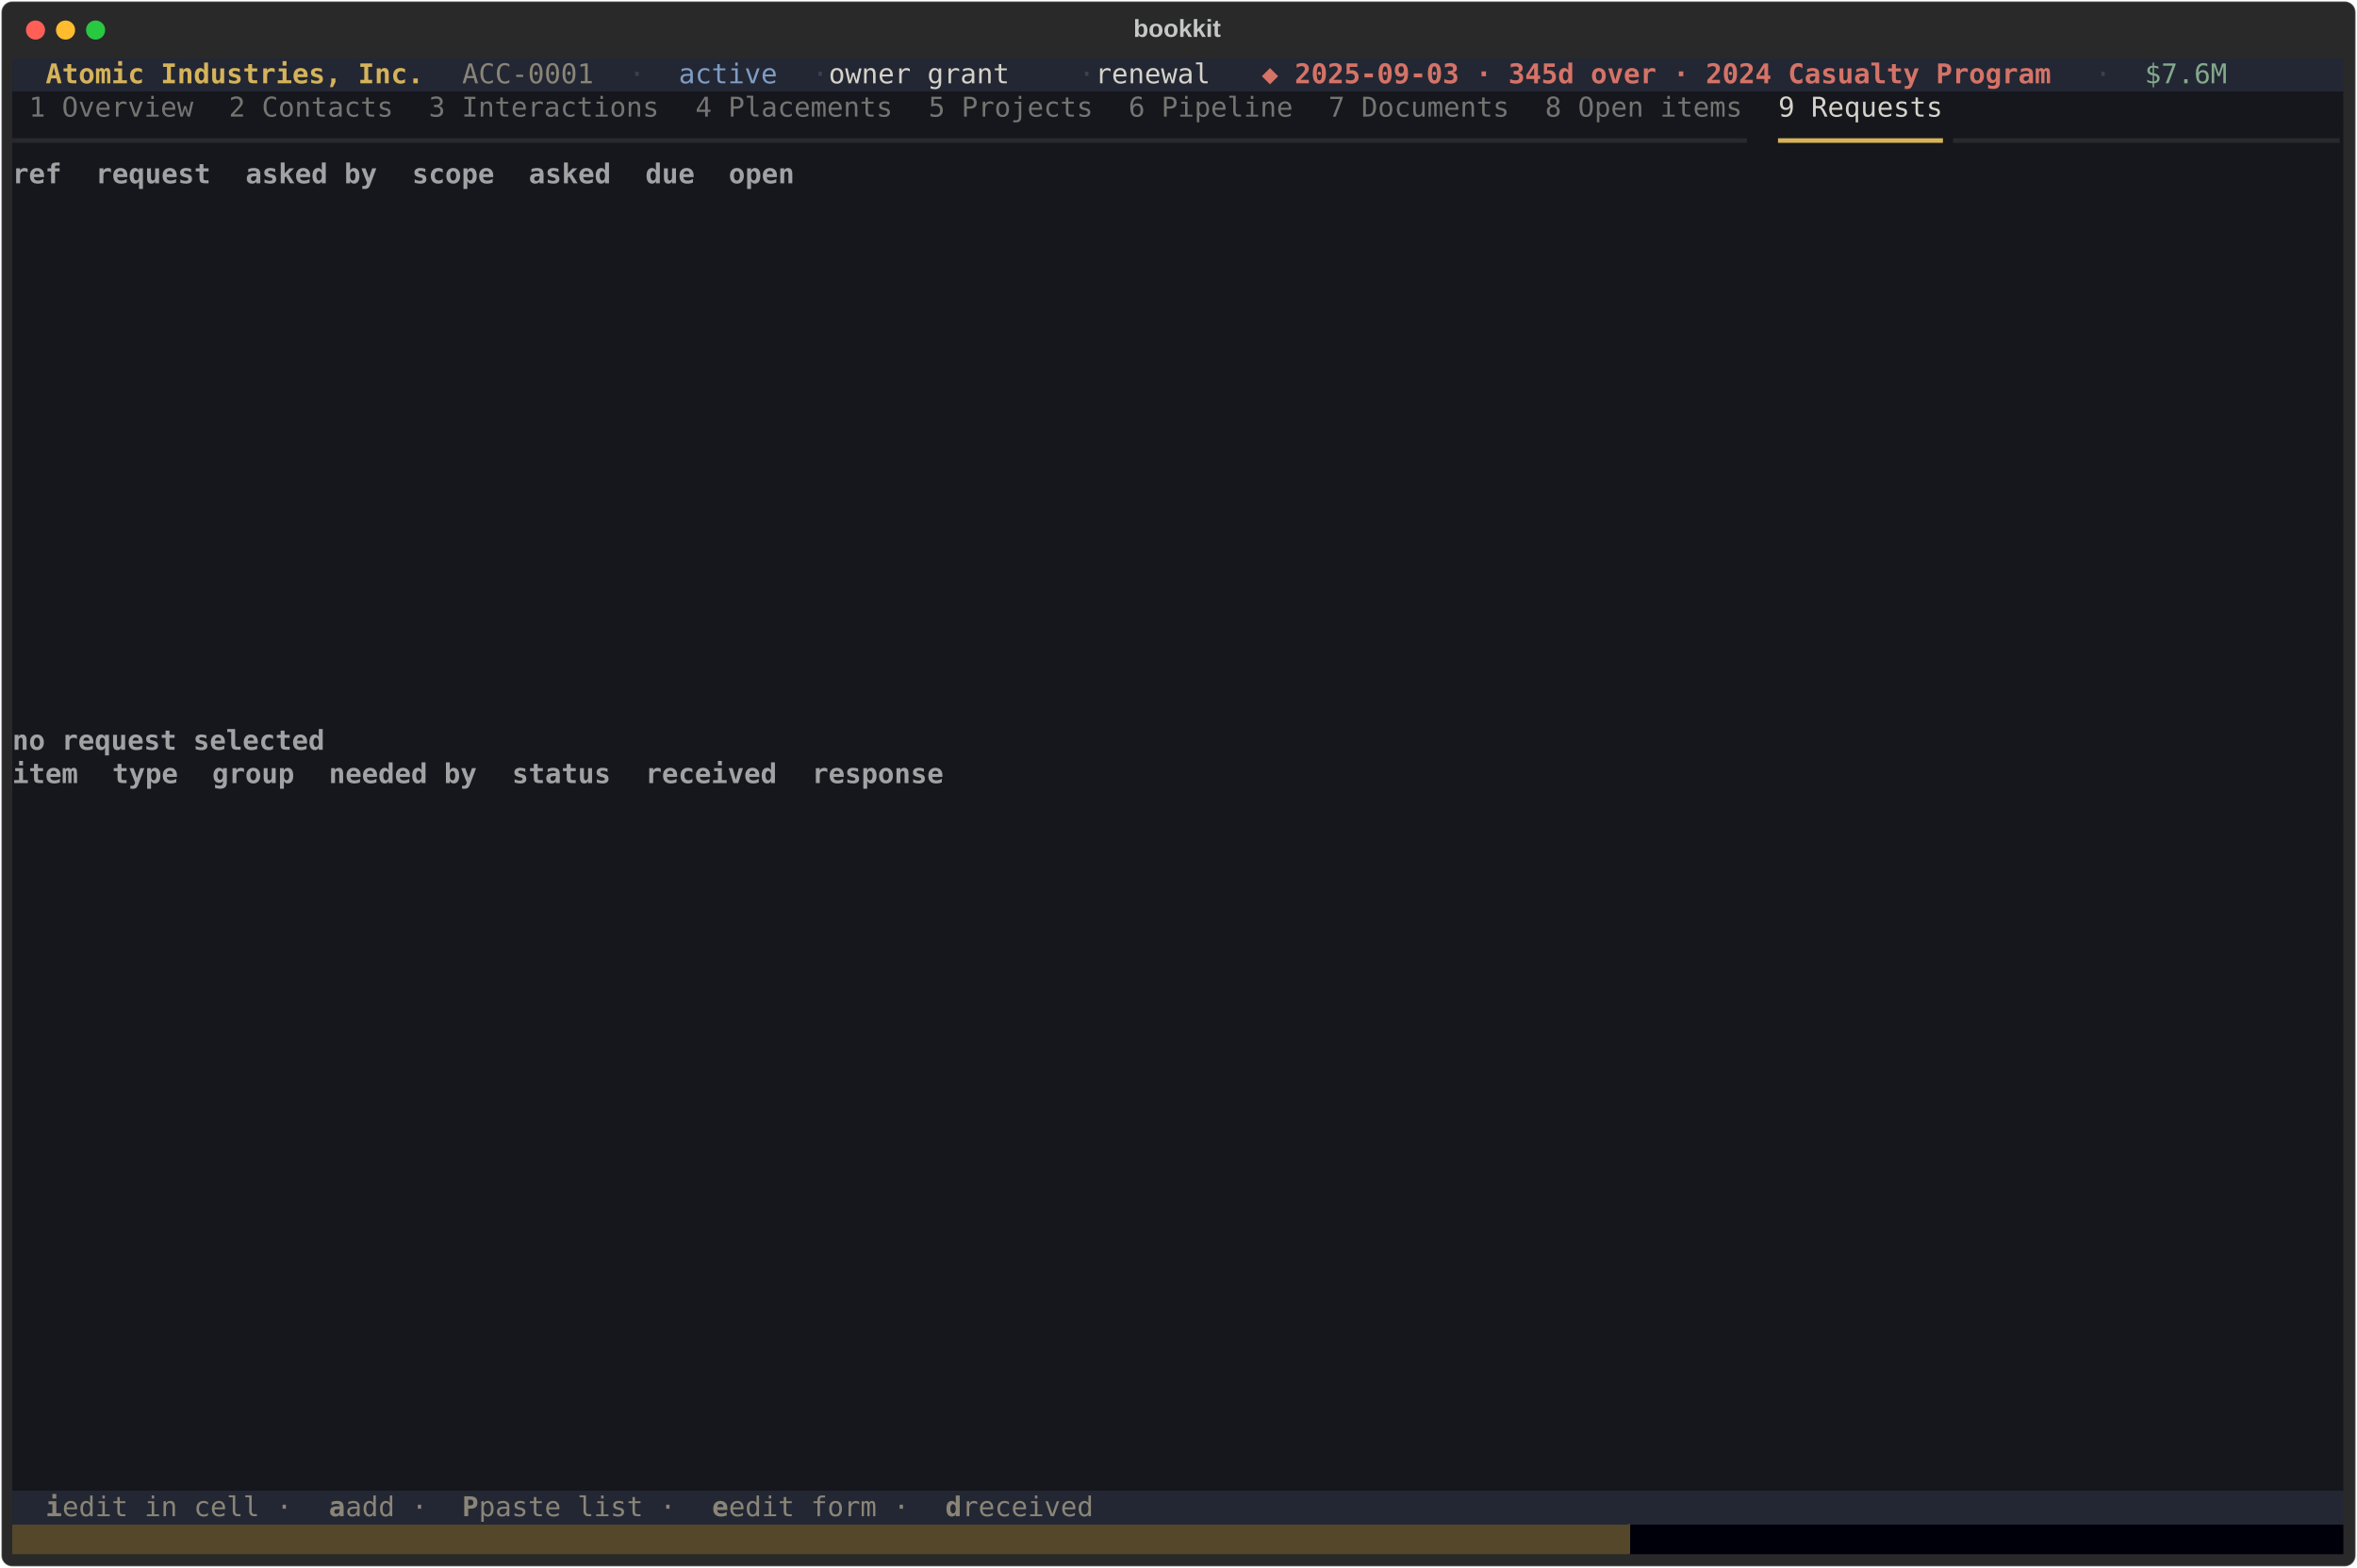
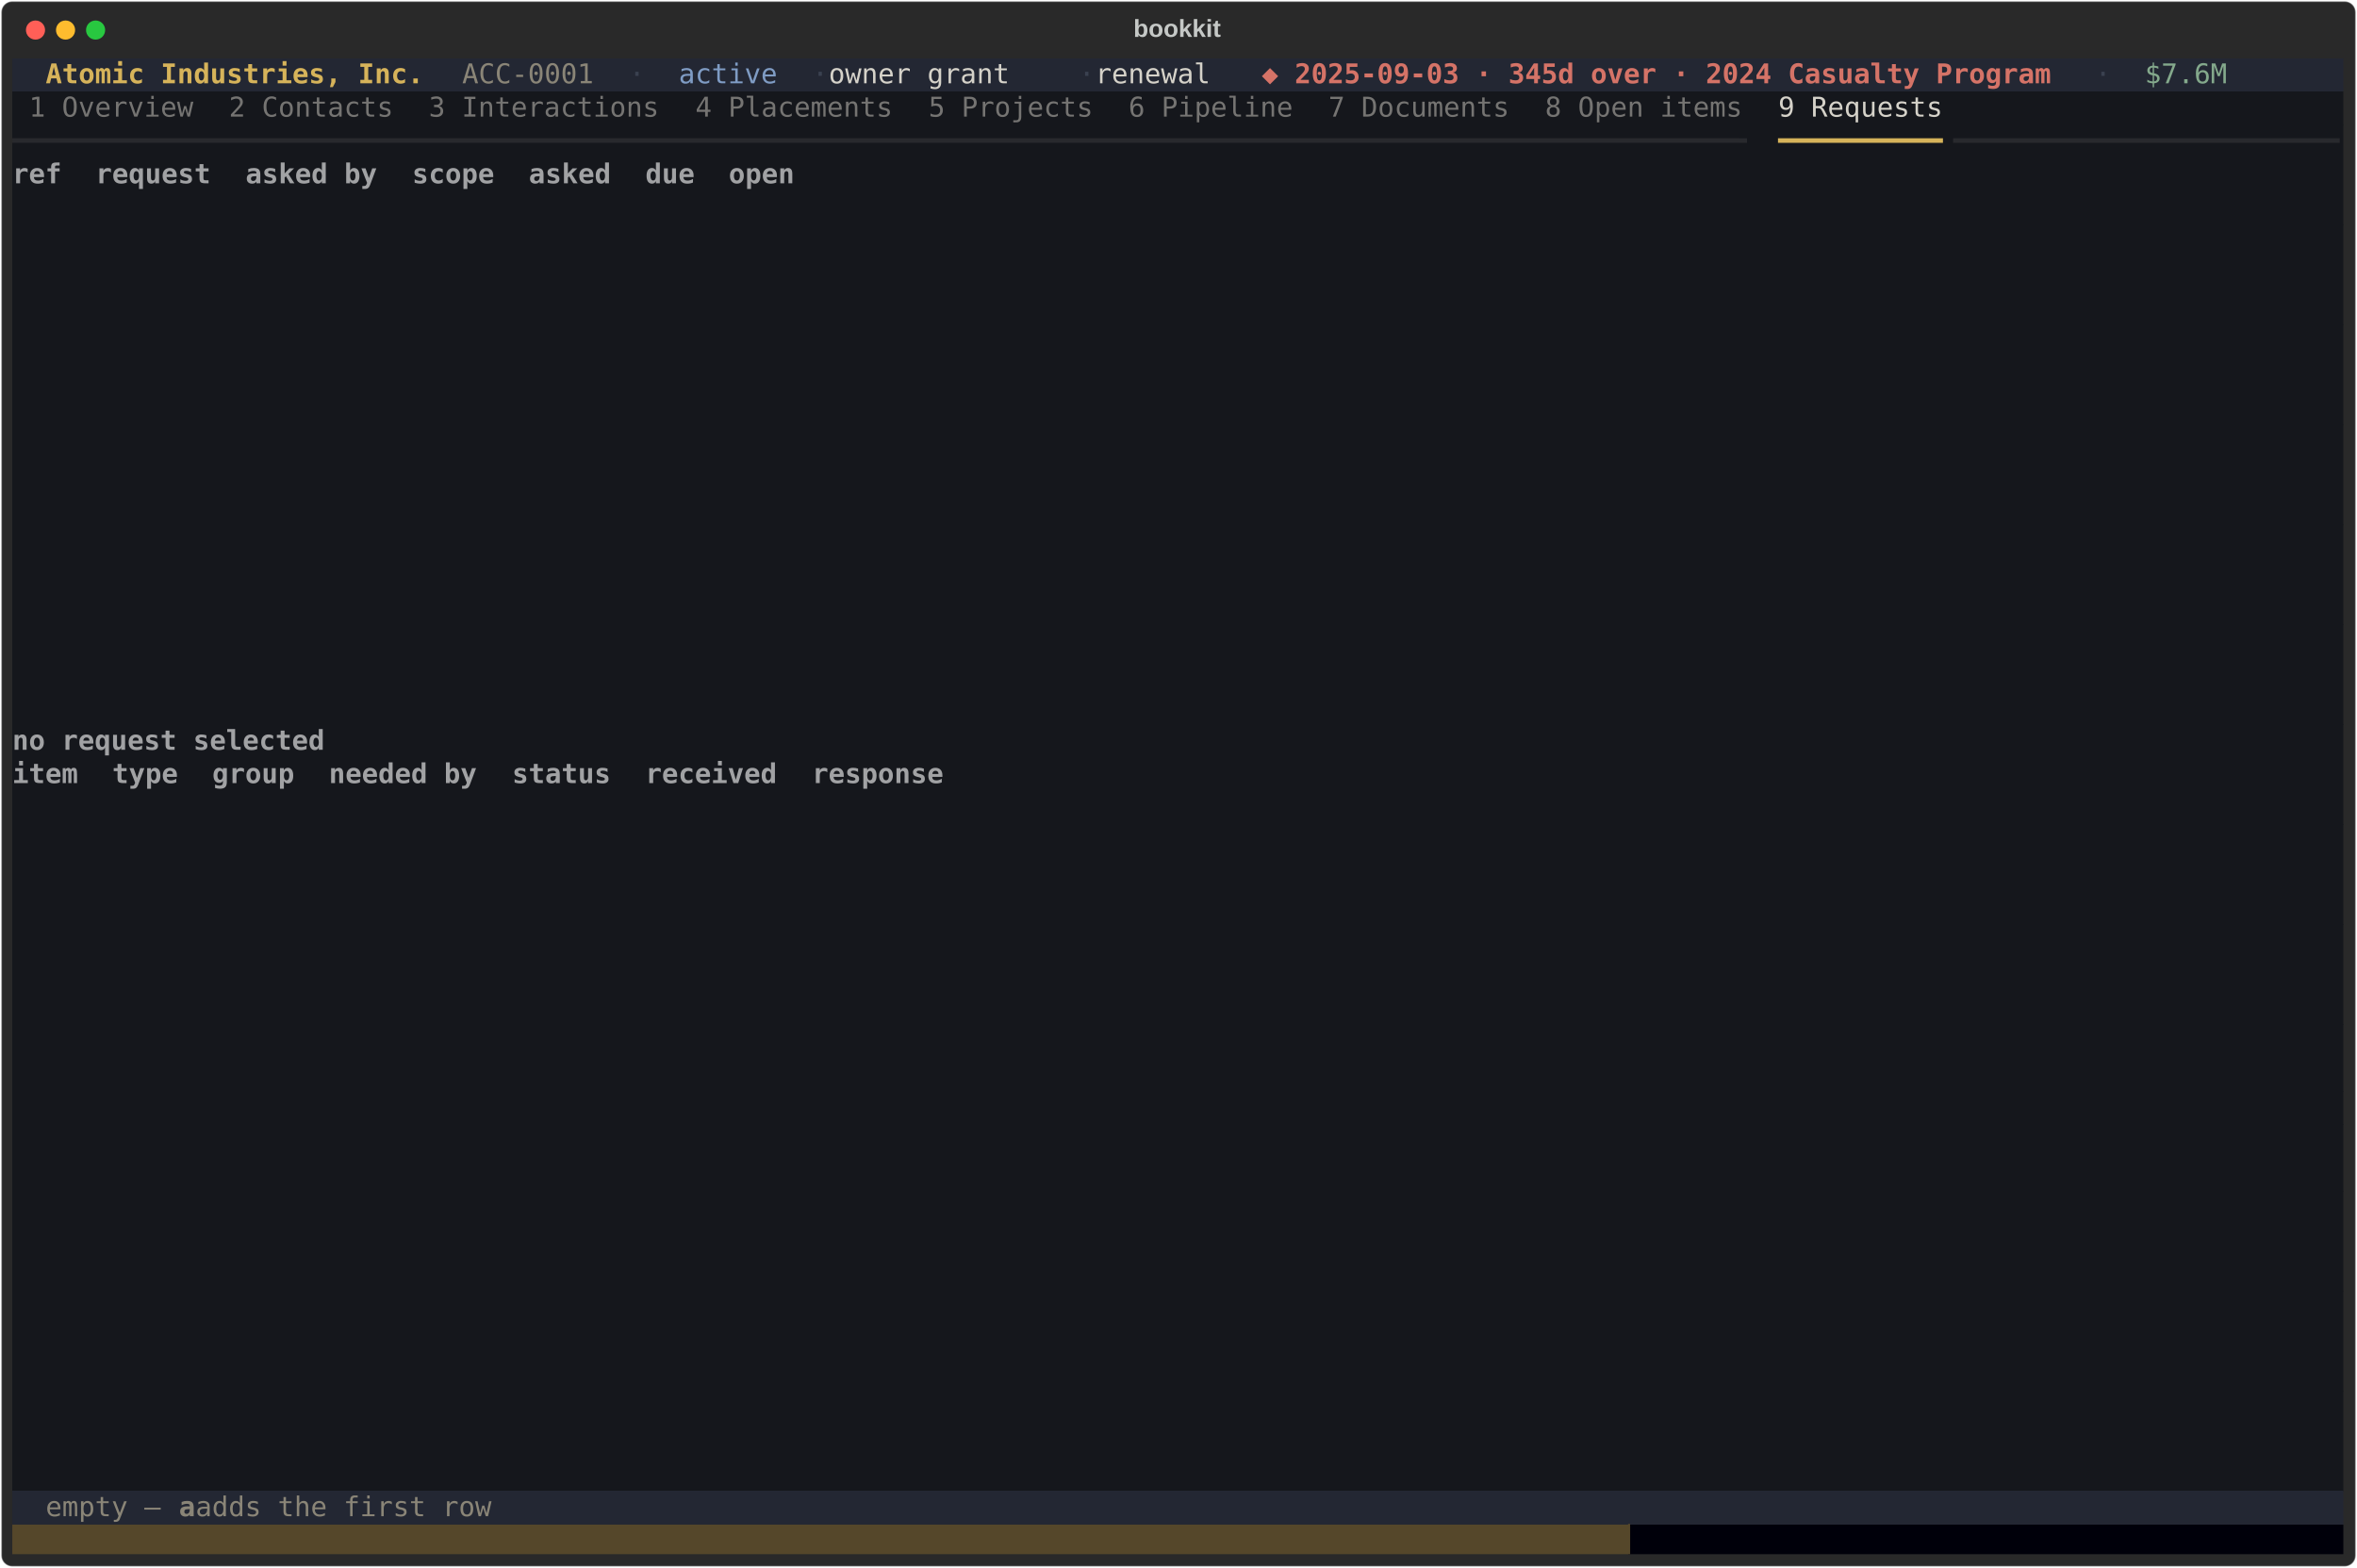
<svg xmlns="http://www.w3.org/2000/svg" class="rich-terminal" viewBox="0 0 1726 1148.0">
  <style>

    @font-face {
        font-family: "Fira Code";
        src: local("FiraCode-Regular"),
                url("https://cdnjs.cloudflare.com/ajax/libs/firacode/6.2.0/woff2/FiraCode-Regular.woff2") format("woff2"),
                url("https://cdnjs.cloudflare.com/ajax/libs/firacode/6.2.0/woff/FiraCode-Regular.woff") format("woff");
        font-style: normal;
        font-weight: 400;
    }
    @font-face {
        font-family: "Fira Code";
        src: local("FiraCode-Bold"),
                url("https://cdnjs.cloudflare.com/ajax/libs/firacode/6.2.0/woff2/FiraCode-Bold.woff2") format("woff2"),
                url("https://cdnjs.cloudflare.com/ajax/libs/firacode/6.2.0/woff/FiraCode-Bold.woff") format("woff");
        font-style: bold;
        font-weight: 700;
    }

    .terminal-matrix {
        font-family: Fira Code, monospace;
        font-size: 20px;
        line-height: 24.4px;
        font-variant-east-asian: full-width;
    }

    .terminal-title {
        font-size: 18px;
        font-weight: bold;
        font-family: arial;
    }

    .terminal-r1 { fill: #c5c8c6 }
.terminal-r2 { fill: #d6b35a;font-weight: bold }
.terminal-r3 { fill: #d5d2c9 }
.terminal-r4 { fill: #8a8577 }
.terminal-r5 { fill: #3a4150 }
.terminal-r6 { fill: #7f9cc4 }
.terminal-r7 { fill: #d57367;font-weight: bold }
.terminal-r8 { fill: #84a98c }
.terminal-r9 { fill: #757472 }
.terminal-r10 { fill: #28292d }
.terminal-r11 { fill: #d6b35a }
.terminal-r12 { fill: #a1a2a4;font-weight: bold }
.terminal-r13 { fill: #8a8577;font-weight: bold }
.terminal-r14 { fill: #232733 }
.terminal-r15 { fill: #55472a }
    </style>
  <defs>
    <clipPath id="terminal-clip-terminal">
      <rect x="0" y="0" width="1707.0" height="1097.0" />
    </clipPath>
    <clipPath id="terminal-line-0">
      <rect x="0" y="1.5" width="1708" height="24.65" />
    </clipPath>
    <clipPath id="terminal-line-1">
      <rect x="0" y="25.9" width="1708" height="24.65" />
    </clipPath>
    <clipPath id="terminal-line-2">
      <rect x="0" y="50.3" width="1708" height="24.65" />
    </clipPath>
    <clipPath id="terminal-line-3">
      <rect x="0" y="74.7" width="1708" height="24.65" />
    </clipPath>
    <clipPath id="terminal-line-4">
      <rect x="0" y="99.1" width="1708" height="24.65" />
    </clipPath>
    <clipPath id="terminal-line-5">
      <rect x="0" y="123.5" width="1708" height="24.65" />
    </clipPath>
    <clipPath id="terminal-line-6">
      <rect x="0" y="147.9" width="1708" height="24.65" />
    </clipPath>
    <clipPath id="terminal-line-7">
      <rect x="0" y="172.3" width="1708" height="24.65" />
    </clipPath>
    <clipPath id="terminal-line-8">
      <rect x="0" y="196.7" width="1708" height="24.65" />
    </clipPath>
    <clipPath id="terminal-line-9">
      <rect x="0" y="221.1" width="1708" height="24.65" />
    </clipPath>
    <clipPath id="terminal-line-10">
      <rect x="0" y="245.5" width="1708" height="24.65" />
    </clipPath>
    <clipPath id="terminal-line-11">
      <rect x="0" y="269.9" width="1708" height="24.65" />
    </clipPath>
    <clipPath id="terminal-line-12">
      <rect x="0" y="294.3" width="1708" height="24.65" />
    </clipPath>
    <clipPath id="terminal-line-13">
      <rect x="0" y="318.7" width="1708" height="24.65" />
    </clipPath>
    <clipPath id="terminal-line-14">
      <rect x="0" y="343.1" width="1708" height="24.65" />
    </clipPath>
    <clipPath id="terminal-line-15">
      <rect x="0" y="367.5" width="1708" height="24.65" />
    </clipPath>
    <clipPath id="terminal-line-16">
      <rect x="0" y="391.9" width="1708" height="24.65" />
    </clipPath>
    <clipPath id="terminal-line-17">
      <rect x="0" y="416.3" width="1708" height="24.65" />
    </clipPath>
    <clipPath id="terminal-line-18">
      <rect x="0" y="440.7" width="1708" height="24.65" />
    </clipPath>
    <clipPath id="terminal-line-19">
      <rect x="0" y="465.1" width="1708" height="24.65" />
    </clipPath>
    <clipPath id="terminal-line-20">
      <rect x="0" y="489.5" width="1708" height="24.65" />
    </clipPath>
    <clipPath id="terminal-line-21">
      <rect x="0" y="513.9" width="1708" height="24.65" />
    </clipPath>
    <clipPath id="terminal-line-22">
      <rect x="0" y="538.3" width="1708" height="24.65" />
    </clipPath>
    <clipPath id="terminal-line-23">
      <rect x="0" y="562.7" width="1708" height="24.65" />
    </clipPath>
    <clipPath id="terminal-line-24">
      <rect x="0" y="587.1" width="1708" height="24.65" />
    </clipPath>
    <clipPath id="terminal-line-25">
      <rect x="0" y="611.5" width="1708" height="24.65" />
    </clipPath>
    <clipPath id="terminal-line-26">
      <rect x="0" y="635.9" width="1708" height="24.65" />
    </clipPath>
    <clipPath id="terminal-line-27">
      <rect x="0" y="660.3" width="1708" height="24.65" />
    </clipPath>
    <clipPath id="terminal-line-28">
      <rect x="0" y="684.7" width="1708" height="24.65" />
    </clipPath>
    <clipPath id="terminal-line-29">
      <rect x="0" y="709.1" width="1708" height="24.65" />
    </clipPath>
    <clipPath id="terminal-line-30">
      <rect x="0" y="733.5" width="1708" height="24.65" />
    </clipPath>
    <clipPath id="terminal-line-31">
      <rect x="0" y="757.9" width="1708" height="24.65" />
    </clipPath>
    <clipPath id="terminal-line-32">
      <rect x="0" y="782.3" width="1708" height="24.65" />
    </clipPath>
    <clipPath id="terminal-line-33">
      <rect x="0" y="806.7" width="1708" height="24.65" />
    </clipPath>
    <clipPath id="terminal-line-34">
      <rect x="0" y="831.1" width="1708" height="24.65" />
    </clipPath>
    <clipPath id="terminal-line-35">
      <rect x="0" y="855.5" width="1708" height="24.65" />
    </clipPath>
    <clipPath id="terminal-line-36">
      <rect x="0" y="879.9" width="1708" height="24.65" />
    </clipPath>
    <clipPath id="terminal-line-37">
      <rect x="0" y="904.3" width="1708" height="24.65" />
    </clipPath>
    <clipPath id="terminal-line-38">
      <rect x="0" y="928.7" width="1708" height="24.65" />
    </clipPath>
    <clipPath id="terminal-line-39">
      <rect x="0" y="953.1" width="1708" height="24.65" />
    </clipPath>
    <clipPath id="terminal-line-40">
      <rect x="0" y="977.5" width="1708" height="24.65" />
    </clipPath>
    <clipPath id="terminal-line-41">
      <rect x="0" y="1001.9" width="1708" height="24.65" />
    </clipPath>
    <clipPath id="terminal-line-42">
      <rect x="0" y="1026.3" width="1708" height="24.65" />
    </clipPath>
    <clipPath id="terminal-line-43">
      <rect x="0" y="1050.7" width="1708" height="24.65" />
    </clipPath>
  </defs>
  <rect fill="#292929" stroke="rgba(255,255,255,0.35)" stroke-width="1" x="1" y="1" width="1724" height="1146" rx="8" />
  <text class="terminal-title" fill="#c5c8c6" text-anchor="middle" x="862" y="27">bookkit</text>
  <g transform="translate(26,22)">
    <circle cx="0" cy="0" r="7" fill="#ff5f57" />
    <circle cx="22" cy="0" r="7" fill="#febc2e" />
    <circle cx="44" cy="0" r="7" fill="#28c840" />
  </g>
  <g transform="translate(9, 41)" clip-path="url(#terminal-clip-terminal)">
    <rect fill="#232733" x="0" y="1.5" width="24.4" height="24.65" shape-rendering="crispEdges" />
    <rect fill="#232733" x="24.4" y="1.5" width="280.6" height="24.65" shape-rendering="crispEdges" />
    <rect fill="#232733" x="305" y="1.5" width="24.4" height="24.65" shape-rendering="crispEdges" />
    <rect fill="#232733" x="329.4" y="1.5" width="97.6" height="24.65" shape-rendering="crispEdges" />
    <rect fill="#232733" x="427" y="1.5" width="24.4" height="24.65" shape-rendering="crispEdges" />
    <rect fill="#232733" x="451.4" y="1.5" width="12.2" height="24.65" shape-rendering="crispEdges" />
    <rect fill="#232733" x="463.6" y="1.5" width="24.4" height="24.65" shape-rendering="crispEdges" />
    <rect fill="#232733" x="488" y="1.5" width="73.2" height="24.65" shape-rendering="crispEdges" />
    <rect fill="#232733" x="561.2" y="1.5" width="24.4" height="24.65" shape-rendering="crispEdges" />
    <rect fill="#232733" x="585.6" y="1.5" width="12.2" height="24.65" shape-rendering="crispEdges" />
    <rect fill="#232733" x="597.8" y="1.5" width="183" height="24.65" shape-rendering="crispEdges" />
    <rect fill="#232733" x="780.8" y="1.5" width="12.2" height="24.65" shape-rendering="crispEdges" />
    <rect fill="#232733" x="793" y="1.5" width="122" height="24.65" shape-rendering="crispEdges" />
    <rect fill="#232733" x="915" y="1.5" width="585.6" height="24.65" shape-rendering="crispEdges" />
    <rect fill="#232733" x="1500.6" y="1.5" width="24.4" height="24.65" shape-rendering="crispEdges" />
    <rect fill="#232733" x="1525" y="1.5" width="12.2" height="24.65" shape-rendering="crispEdges" />
    <rect fill="#232733" x="1537.2" y="1.5" width="24.4" height="24.65" shape-rendering="crispEdges" />
    <rect fill="#232733" x="1561.6" y="1.5" width="61" height="24.65" shape-rendering="crispEdges" />
    <rect fill="#232733" x="1622.6" y="1.5" width="85.4" height="24.65" shape-rendering="crispEdges" />
    <rect fill="#15171c" x="0" y="25.9" width="12.2" height="24.65" shape-rendering="crispEdges" />
    <rect fill="#15171c" x="12.2" y="25.9" width="122" height="24.65" shape-rendering="crispEdges" />
    <rect fill="#15171c" x="134.2" y="25.9" width="24.4" height="24.65" shape-rendering="crispEdges" />
    <rect fill="#15171c" x="158.6" y="25.9" width="122" height="24.65" shape-rendering="crispEdges" />
    <rect fill="#15171c" x="280.6" y="25.9" width="24.4" height="24.65" shape-rendering="crispEdges" />
    <rect fill="#15171c" x="305" y="25.9" width="170.8" height="24.65" shape-rendering="crispEdges" />
    <rect fill="#15171c" x="475.8" y="25.9" width="24.4" height="24.65" shape-rendering="crispEdges" />
    <rect fill="#15171c" x="500.2" y="25.9" width="146.4" height="24.65" shape-rendering="crispEdges" />
    <rect fill="#15171c" x="646.6" y="25.9" width="24.4" height="24.65" shape-rendering="crispEdges" />
    <rect fill="#15171c" x="671" y="25.9" width="122" height="24.65" shape-rendering="crispEdges" />
    <rect fill="#15171c" x="793" y="25.9" width="24.4" height="24.65" shape-rendering="crispEdges" />
    <rect fill="#15171c" x="817.4" y="25.9" width="122" height="24.65" shape-rendering="crispEdges" />
    <rect fill="#15171c" x="939.4" y="25.9" width="24.4" height="24.65" shape-rendering="crispEdges" />
    <rect fill="#15171c" x="963.8" y="25.9" width="134.2" height="24.65" shape-rendering="crispEdges" />
    <rect fill="#15171c" x="1098" y="25.9" width="24.4" height="24.65" shape-rendering="crispEdges" />
    <rect fill="#15171c" x="1122.4" y="25.9" width="146.4" height="24.65" shape-rendering="crispEdges" />
    <rect fill="#15171c" x="1268.8" y="25.9" width="24.4" height="24.65" shape-rendering="crispEdges" />
    <rect fill="#15171c" x="1293.2" y="25.9" width="122" height="24.65" shape-rendering="crispEdges" />
    <rect fill="#15171c" x="1415.2" y="25.9" width="292.8" height="24.65" shape-rendering="crispEdges" />
    <rect fill="#15171c" x="0" y="50.3" width="1293.2" height="24.65" shape-rendering="crispEdges" />
    <rect fill="#15171c" x="1293.2" y="50.3" width="122" height="24.65" shape-rendering="crispEdges" />
    <rect fill="#15171c" x="1415.2" y="50.3" width="292.8" height="24.65" shape-rendering="crispEdges" />
    <rect fill="#15171c" x="0" y="74.7" width="61" height="24.65" shape-rendering="crispEdges" />
    <rect fill="#15171c" x="61" y="74.7" width="109.8" height="24.65" shape-rendering="crispEdges" />
    <rect fill="#15171c" x="170.8" y="74.7" width="122" height="24.65" shape-rendering="crispEdges" />
    <rect fill="#15171c" x="292.8" y="74.7" width="85.4" height="24.65" shape-rendering="crispEdges" />
    <rect fill="#15171c" x="378.2" y="74.7" width="85.4" height="24.65" shape-rendering="crispEdges" />
    <rect fill="#15171c" x="463.6" y="74.7" width="61" height="24.65" shape-rendering="crispEdges" />
    <rect fill="#15171c" x="524.6" y="74.7" width="73.2" height="24.65" shape-rendering="crispEdges" />
    <rect fill="#15171c" x="597.8" y="74.7" width="1110.2" height="24.65" shape-rendering="crispEdges" />
    <rect fill="#15171c" x="0" y="99.1" width="1708" height="24.65" shape-rendering="crispEdges" />
    <rect fill="#15171c" x="0" y="123.5" width="1708" height="24.65" shape-rendering="crispEdges" />
    <rect fill="#15171c" x="0" y="147.9" width="1708" height="24.65" shape-rendering="crispEdges" />
    <rect fill="#15171c" x="0" y="172.3" width="1708" height="24.65" shape-rendering="crispEdges" />
    <rect fill="#15171c" x="0" y="196.7" width="1708" height="24.65" shape-rendering="crispEdges" />
    <rect fill="#15171c" x="0" y="221.1" width="1708" height="24.65" shape-rendering="crispEdges" />
    <rect fill="#15171c" x="0" y="245.5" width="1708" height="24.65" shape-rendering="crispEdges" />
    <rect fill="#15171c" x="0" y="269.9" width="1708" height="24.65" shape-rendering="crispEdges" />
    <rect fill="#15171c" x="0" y="294.3" width="1708" height="24.65" shape-rendering="crispEdges" />
    <rect fill="#15171c" x="0" y="318.7" width="1708" height="24.65" shape-rendering="crispEdges" />
    <rect fill="#15171c" x="0" y="343.1" width="1708" height="24.65" shape-rendering="crispEdges" />
    <rect fill="#15171c" x="0" y="367.5" width="1708" height="24.65" shape-rendering="crispEdges" />
    <rect fill="#15171c" x="0" y="391.9" width="1708" height="24.65" shape-rendering="crispEdges" />
    <rect fill="#15171c" x="0" y="416.3" width="1708" height="24.65" shape-rendering="crispEdges" />
    <rect fill="#15171c" x="0" y="440.7" width="1708" height="24.65" shape-rendering="crispEdges" />
    <rect fill="#15171c" x="0" y="465.1" width="1708" height="24.65" shape-rendering="crispEdges" />
    <rect fill="#15171c" x="0" y="489.5" width="231.8" height="24.65" shape-rendering="crispEdges" />
    <rect fill="#15171c" x="231.8" y="489.5" width="1476.2" height="24.65" shape-rendering="crispEdges" />
    <rect fill="#15171c" x="0" y="513.9" width="73.2" height="24.65" shape-rendering="crispEdges" />
    <rect fill="#15171c" x="73.2" y="513.9" width="73.2" height="24.65" shape-rendering="crispEdges" />
    <rect fill="#15171c" x="146.4" y="513.9" width="85.4" height="24.65" shape-rendering="crispEdges" />
    <rect fill="#15171c" x="231.8" y="513.9" width="134.2" height="24.65" shape-rendering="crispEdges" />
    <rect fill="#15171c" x="366" y="513.9" width="97.6" height="24.65" shape-rendering="crispEdges" />
    <rect fill="#15171c" x="463.6" y="513.9" width="122" height="24.65" shape-rendering="crispEdges" />
    <rect fill="#15171c" x="585.6" y="513.9" width="122" height="24.65" shape-rendering="crispEdges" />
    <rect fill="#15171c" x="707.6" y="513.9" width="1000.4" height="24.65" shape-rendering="crispEdges" />
    <rect fill="#15171c" x="0" y="538.3" width="1708" height="24.65" shape-rendering="crispEdges" />
    <rect fill="#15171c" x="0" y="562.7" width="1708" height="24.65" shape-rendering="crispEdges" />
    <rect fill="#15171c" x="0" y="587.1" width="1708" height="24.65" shape-rendering="crispEdges" />
    <rect fill="#15171c" x="0" y="611.5" width="1708" height="24.65" shape-rendering="crispEdges" />
    <rect fill="#15171c" x="0" y="635.9" width="1708" height="24.65" shape-rendering="crispEdges" />
    <rect fill="#15171c" x="0" y="660.3" width="1708" height="24.65" shape-rendering="crispEdges" />
    <rect fill="#15171c" x="0" y="684.7" width="1708" height="24.65" shape-rendering="crispEdges" />
    <rect fill="#15171c" x="0" y="709.1" width="1708" height="24.65" shape-rendering="crispEdges" />
    <rect fill="#15171c" x="0" y="733.5" width="1708" height="24.65" shape-rendering="crispEdges" />
    <rect fill="#15171c" x="0" y="757.9" width="1708" height="24.65" shape-rendering="crispEdges" />
    <rect fill="#15171c" x="0" y="782.3" width="1708" height="24.65" shape-rendering="crispEdges" />
    <rect fill="#15171c" x="0" y="806.7" width="1708" height="24.65" shape-rendering="crispEdges" />
    <rect fill="#15171c" x="0" y="831.1" width="1708" height="24.65" shape-rendering="crispEdges" />
    <rect fill="#15171c" x="0" y="855.5" width="1708" height="24.65" shape-rendering="crispEdges" />
    <rect fill="#15171c" x="0" y="879.9" width="1708" height="24.65" shape-rendering="crispEdges" />
    <rect fill="#15171c" x="0" y="904.3" width="1708" height="24.65" shape-rendering="crispEdges" />
    <rect fill="#15171c" x="0" y="928.7" width="1708" height="24.65" shape-rendering="crispEdges" />
    <rect fill="#15171c" x="0" y="953.1" width="1708" height="24.65" shape-rendering="crispEdges" />
    <rect fill="#15171c" x="0" y="977.5" width="1708" height="24.65" shape-rendering="crispEdges" />
    <rect fill="#15171c" x="0" y="1001.9" width="1708" height="24.65" shape-rendering="crispEdges" />
    <rect fill="#15171c" x="0" y="1026.3" width="1708" height="24.65" shape-rendering="crispEdges" />
    <rect fill="#232733" x="0" y="1050.7" width="24.4" height="24.65" shape-rendering="crispEdges" />
-     <rect fill="#232733" x="24.4" y="1050.7" width="12.2" height="24.65" shape-rendering="crispEdges" />
-     <rect fill="#232733" x="36.6" y="1050.7" width="195.2" height="24.65" shape-rendering="crispEdges" />
-     <rect fill="#232733" x="231.8" y="1050.7" width="12.2" height="24.65" shape-rendering="crispEdges" />
-     <rect fill="#232733" x="244" y="1050.7" width="85.4" height="24.65" shape-rendering="crispEdges" />
-     <rect fill="#232733" x="329.4" y="1050.7" width="12.2" height="24.65" shape-rendering="crispEdges" />
-     <rect fill="#232733" x="341.6" y="1050.7" width="170.8" height="24.65" shape-rendering="crispEdges" />
-     <rect fill="#232733" x="512.4" y="1050.7" width="12.2" height="24.65" shape-rendering="crispEdges" />
-     <rect fill="#232733" x="524.6" y="1050.7" width="158.6" height="24.65" shape-rendering="crispEdges" />
-     <rect fill="#232733" x="683.2" y="1050.7" width="12.2" height="24.65" shape-rendering="crispEdges" />
-     <rect fill="#232733" x="695.4" y="1050.7" width="109.8" height="24.65" shape-rendering="crispEdges" />
-     <rect fill="#232733" x="805.2" y="1050.7" width="902.8" height="24.65" shape-rendering="crispEdges" />
+     <rect fill="#232733" x="24.4" y="1050.7" width="97.6" height="24.65" shape-rendering="crispEdges" />
+     <rect fill="#232733" x="122" y="1050.7" width="12.2" height="24.65" shape-rendering="crispEdges" />
+     <rect fill="#232733" x="134.2" y="1050.7" width="231.8" height="24.65" shape-rendering="crispEdges" />
+     <rect fill="#232733" x="366" y="1050.7" width="1342" height="24.65" shape-rendering="crispEdges" />
    <rect fill="#55472a" x="0" y="1075.1" width="1183.4" height="24.65" shape-rendering="crispEdges" />
    <rect fill="#00000a" x="1183.4" y="1075.1" width="12.2" height="24.65" shape-rendering="crispEdges" />
    <rect fill="#00000a" x="1195.6" y="1075.1" width="500.2" height="24.65" shape-rendering="crispEdges" />
    <rect fill="#00000a" x="1695.8" y="1075.1" width="12.2" height="24.65" shape-rendering="crispEdges" />
    <g class="terminal-matrix">
      <text class="terminal-r2" x="24.4" y="20" textLength="280.6" clip-path="url(#terminal-line-0)">Atomic Industries, Inc.</text>
      <text class="terminal-r4" x="329.4" y="20" textLength="97.6" clip-path="url(#terminal-line-0)">ACC-0001</text>
      <text class="terminal-r5" x="451.4" y="20" textLength="12.2" clip-path="url(#terminal-line-0)">·</text>
      <text class="terminal-r6" x="488" y="20" textLength="73.2" clip-path="url(#terminal-line-0)">active</text>
      <text class="terminal-r5" x="585.6" y="20" textLength="12.2" clip-path="url(#terminal-line-0)">·</text>
      <text class="terminal-r3" x="597.8" y="20" textLength="183" clip-path="url(#terminal-line-0)">  owner grant  </text>
      <text class="terminal-r5" x="780.8" y="20" textLength="12.2" clip-path="url(#terminal-line-0)">·</text>
      <text class="terminal-r3" x="793" y="20" textLength="122" clip-path="url(#terminal-line-0)">  renewal </text>
      <text class="terminal-r7" x="915" y="20" textLength="585.6" clip-path="url(#terminal-line-0)">◆ 2025-09-03 · 345d over · 2024 Casualty Program</text>
      <text class="terminal-r5" x="1525" y="20" textLength="12.2" clip-path="url(#terminal-line-0)">·</text>
      <text class="terminal-r8" x="1561.6" y="20" textLength="61" clip-path="url(#terminal-line-0)">$7.6M</text>
      <text class="terminal-r1" x="1708" y="20" textLength="12.2" clip-path="url(#terminal-line-0)">
</text>
      <text class="terminal-r9" x="12.2" y="44.4" textLength="122" clip-path="url(#terminal-line-1)">1 Overview</text>
      <text class="terminal-r9" x="158.6" y="44.4" textLength="122" clip-path="url(#terminal-line-1)">2 Contacts</text>
      <text class="terminal-r9" x="305" y="44.4" textLength="170.8" clip-path="url(#terminal-line-1)">3 Interactions</text>
      <text class="terminal-r9" x="500.2" y="44.4" textLength="146.4" clip-path="url(#terminal-line-1)">4 Placements</text>
      <text class="terminal-r9" x="671" y="44.4" textLength="122" clip-path="url(#terminal-line-1)">5 Projects</text>
      <text class="terminal-r9" x="817.4" y="44.4" textLength="122" clip-path="url(#terminal-line-1)">6 Pipeline</text>
      <text class="terminal-r9" x="963.8" y="44.4" textLength="134.2" clip-path="url(#terminal-line-1)">7 Documents</text>
      <text class="terminal-r9" x="1122.4" y="44.4" textLength="146.4" clip-path="url(#terminal-line-1)">8 Open items</text>
      <text class="terminal-r3" x="1293.2" y="44.4" textLength="122" clip-path="url(#terminal-line-1)">9 Requests</text>
      <text class="terminal-r1" x="1708" y="44.4" textLength="12.2" clip-path="url(#terminal-line-1)">
</text>
      <text class="terminal-r10" x="0" y="68.8" textLength="1293.2" clip-path="url(#terminal-line-2)">━━━━━━━━━━━━━━━━━━━━━━━━━━━━━━━━━━━━━━━━━━━━━━━━━━━━━━━━━━━━━━━━━━━━━━━━━━━━━━━━━━━━━━━━━━━━━━━━━━━━━━━━━╸</text>
      <text class="terminal-r11" x="1293.2" y="68.8" textLength="122" clip-path="url(#terminal-line-2)">━━━━━━━━━━</text>
      <text class="terminal-r10" x="1415.2" y="68.8" textLength="292.8" clip-path="url(#terminal-line-2)">╺━━━━━━━━━━━━━━━━━━━━━━━</text>
      <text class="terminal-r1" x="1708" y="68.8" textLength="12.2" clip-path="url(#terminal-line-2)">
</text>
      <text class="terminal-r12" x="0" y="93.2" textLength="61" clip-path="url(#terminal-line-3)"> ref </text>
      <text class="terminal-r12" x="61" y="93.2" textLength="109.8" clip-path="url(#terminal-line-3)"> request </text>
      <text class="terminal-r12" x="170.8" y="93.2" textLength="122" clip-path="url(#terminal-line-3)"> asked by </text>
      <text class="terminal-r12" x="292.8" y="93.2" textLength="85.4" clip-path="url(#terminal-line-3)"> scope </text>
      <text class="terminal-r12" x="378.2" y="93.2" textLength="85.4" clip-path="url(#terminal-line-3)"> asked </text>
      <text class="terminal-r12" x="463.6" y="93.2" textLength="61" clip-path="url(#terminal-line-3)"> due </text>
      <text class="terminal-r12" x="524.6" y="93.2" textLength="73.2" clip-path="url(#terminal-line-3)"> open </text>
      <text class="terminal-r1" x="1708" y="93.2" textLength="12.2" clip-path="url(#terminal-line-3)">
</text>
      <text class="terminal-r1" x="1708" y="117.6" textLength="12.2" clip-path="url(#terminal-line-4)">
</text>
      <text class="terminal-r1" x="1708" y="142" textLength="12.2" clip-path="url(#terminal-line-5)">
</text>
      <text class="terminal-r1" x="1708" y="166.4" textLength="12.2" clip-path="url(#terminal-line-6)">
</text>
      <text class="terminal-r1" x="1708" y="190.8" textLength="12.2" clip-path="url(#terminal-line-7)">
</text>
      <text class="terminal-r1" x="1708" y="215.2" textLength="12.2" clip-path="url(#terminal-line-8)">
</text>
      <text class="terminal-r1" x="1708" y="239.6" textLength="12.2" clip-path="url(#terminal-line-9)">
</text>
      <text class="terminal-r1" x="1708" y="264" textLength="12.2" clip-path="url(#terminal-line-10)">
</text>
      <text class="terminal-r1" x="1708" y="288.4" textLength="12.2" clip-path="url(#terminal-line-11)">
</text>
      <text class="terminal-r1" x="1708" y="312.8" textLength="12.2" clip-path="url(#terminal-line-12)">
</text>
      <text class="terminal-r1" x="1708" y="337.2" textLength="12.2" clip-path="url(#terminal-line-13)">
</text>
      <text class="terminal-r1" x="1708" y="361.6" textLength="12.2" clip-path="url(#terminal-line-14)">
</text>
      <text class="terminal-r1" x="1708" y="386" textLength="12.2" clip-path="url(#terminal-line-15)">
</text>
      <text class="terminal-r1" x="1708" y="410.4" textLength="12.2" clip-path="url(#terminal-line-16)">
</text>
      <text class="terminal-r1" x="1708" y="434.8" textLength="12.2" clip-path="url(#terminal-line-17)">
</text>
      <text class="terminal-r1" x="1708" y="459.2" textLength="12.2" clip-path="url(#terminal-line-18)">
</text>
      <text class="terminal-r1" x="1708" y="483.6" textLength="12.2" clip-path="url(#terminal-line-19)">
</text>
      <text class="terminal-r12" x="0" y="508" textLength="231.8" clip-path="url(#terminal-line-20)">no request selected</text>
      <text class="terminal-r1" x="1708" y="508" textLength="12.2" clip-path="url(#terminal-line-20)">
</text>
      <text class="terminal-r12" x="0" y="532.4" textLength="73.2" clip-path="url(#terminal-line-21)"> item </text>
      <text class="terminal-r12" x="73.2" y="532.4" textLength="73.2" clip-path="url(#terminal-line-21)"> type </text>
      <text class="terminal-r12" x="146.4" y="532.4" textLength="85.4" clip-path="url(#terminal-line-21)"> group </text>
      <text class="terminal-r12" x="231.8" y="532.4" textLength="134.2" clip-path="url(#terminal-line-21)"> needed by </text>
      <text class="terminal-r12" x="366" y="532.4" textLength="97.6" clip-path="url(#terminal-line-21)"> status </text>
      <text class="terminal-r12" x="463.6" y="532.4" textLength="122" clip-path="url(#terminal-line-21)"> received </text>
      <text class="terminal-r12" x="585.6" y="532.4" textLength="122" clip-path="url(#terminal-line-21)"> response </text>
      <text class="terminal-r1" x="1708" y="532.4" textLength="12.2" clip-path="url(#terminal-line-21)">
</text>
      <text class="terminal-r1" x="1708" y="556.8" textLength="12.2" clip-path="url(#terminal-line-22)">
</text>
      <text class="terminal-r1" x="1708" y="581.2" textLength="12.2" clip-path="url(#terminal-line-23)">
</text>
      <text class="terminal-r1" x="1708" y="605.6" textLength="12.2" clip-path="url(#terminal-line-24)">
</text>
      <text class="terminal-r1" x="1708" y="630" textLength="12.2" clip-path="url(#terminal-line-25)">
</text>
      <text class="terminal-r1" x="1708" y="654.4" textLength="12.2" clip-path="url(#terminal-line-26)">
</text>
      <text class="terminal-r1" x="1708" y="678.8" textLength="12.2" clip-path="url(#terminal-line-27)">
</text>
      <text class="terminal-r1" x="1708" y="703.2" textLength="12.2" clip-path="url(#terminal-line-28)">
</text>
      <text class="terminal-r1" x="1708" y="727.6" textLength="12.2" clip-path="url(#terminal-line-29)">
</text>
      <text class="terminal-r1" x="1708" y="752" textLength="12.2" clip-path="url(#terminal-line-30)">
</text>
      <text class="terminal-r1" x="1708" y="776.4" textLength="12.2" clip-path="url(#terminal-line-31)">
</text>
      <text class="terminal-r1" x="1708" y="800.8" textLength="12.2" clip-path="url(#terminal-line-32)">
</text>
      <text class="terminal-r1" x="1708" y="825.2" textLength="12.2" clip-path="url(#terminal-line-33)">
</text>
      <text class="terminal-r1" x="1708" y="849.6" textLength="12.2" clip-path="url(#terminal-line-34)">
</text>
      <text class="terminal-r1" x="1708" y="874" textLength="12.2" clip-path="url(#terminal-line-35)">
</text>
      <text class="terminal-r1" x="1708" y="898.4" textLength="12.2" clip-path="url(#terminal-line-36)">
</text>
      <text class="terminal-r1" x="1708" y="922.8" textLength="12.2" clip-path="url(#terminal-line-37)">
</text>
      <text class="terminal-r1" x="1708" y="947.2" textLength="12.2" clip-path="url(#terminal-line-38)">
</text>
      <text class="terminal-r1" x="1708" y="971.6" textLength="12.2" clip-path="url(#terminal-line-39)">
</text>
      <text class="terminal-r1" x="1708" y="996" textLength="12.2" clip-path="url(#terminal-line-40)">
</text>
      <text class="terminal-r1" x="1708" y="1020.4" textLength="12.2" clip-path="url(#terminal-line-41)">
</text>
      <text class="terminal-r1" x="1708" y="1044.8" textLength="12.2" clip-path="url(#terminal-line-42)">
</text>
-       <text class="terminal-r13" x="24.4" y="1069.2" textLength="12.2" clip-path="url(#terminal-line-43)">i</text>
-       <text class="terminal-r4" x="36.6" y="1069.2" textLength="195.2" clip-path="url(#terminal-line-43)"> edit in cell · </text>
-       <text class="terminal-r13" x="231.8" y="1069.2" textLength="12.2" clip-path="url(#terminal-line-43)">a</text>
-       <text class="terminal-r4" x="244" y="1069.2" textLength="85.4" clip-path="url(#terminal-line-43)"> add · </text>
-       <text class="terminal-r13" x="329.4" y="1069.2" textLength="12.2" clip-path="url(#terminal-line-43)">P</text>
-       <text class="terminal-r4" x="341.6" y="1069.2" textLength="170.8" clip-path="url(#terminal-line-43)"> paste list · </text>
-       <text class="terminal-r13" x="512.4" y="1069.2" textLength="12.2" clip-path="url(#terminal-line-43)">e</text>
-       <text class="terminal-r4" x="524.6" y="1069.2" textLength="158.6" clip-path="url(#terminal-line-43)"> edit form · </text>
-       <text class="terminal-r13" x="683.2" y="1069.2" textLength="12.2" clip-path="url(#terminal-line-43)">d</text>
-       <text class="terminal-r4" x="695.4" y="1069.2" textLength="109.8" clip-path="url(#terminal-line-43)"> received</text>
+       <text class="terminal-r4" x="24.4" y="1069.2" textLength="97.6" clip-path="url(#terminal-line-43)">empty — </text>
+       <text class="terminal-r13" x="122" y="1069.2" textLength="12.2" clip-path="url(#terminal-line-43)">a</text>
+       <text class="terminal-r4" x="134.2" y="1069.2" textLength="231.8" clip-path="url(#terminal-line-43)"> adds the first row</text>
      <text class="terminal-r1" x="1708" y="1069.2" textLength="12.2" clip-path="url(#terminal-line-43)">
</text>
      <text class="terminal-r15" x="1183.4" y="1093.6" textLength="12.2" clip-path="url(#terminal-line-44)">▏</text>
    </g>
  </g>
</svg>
